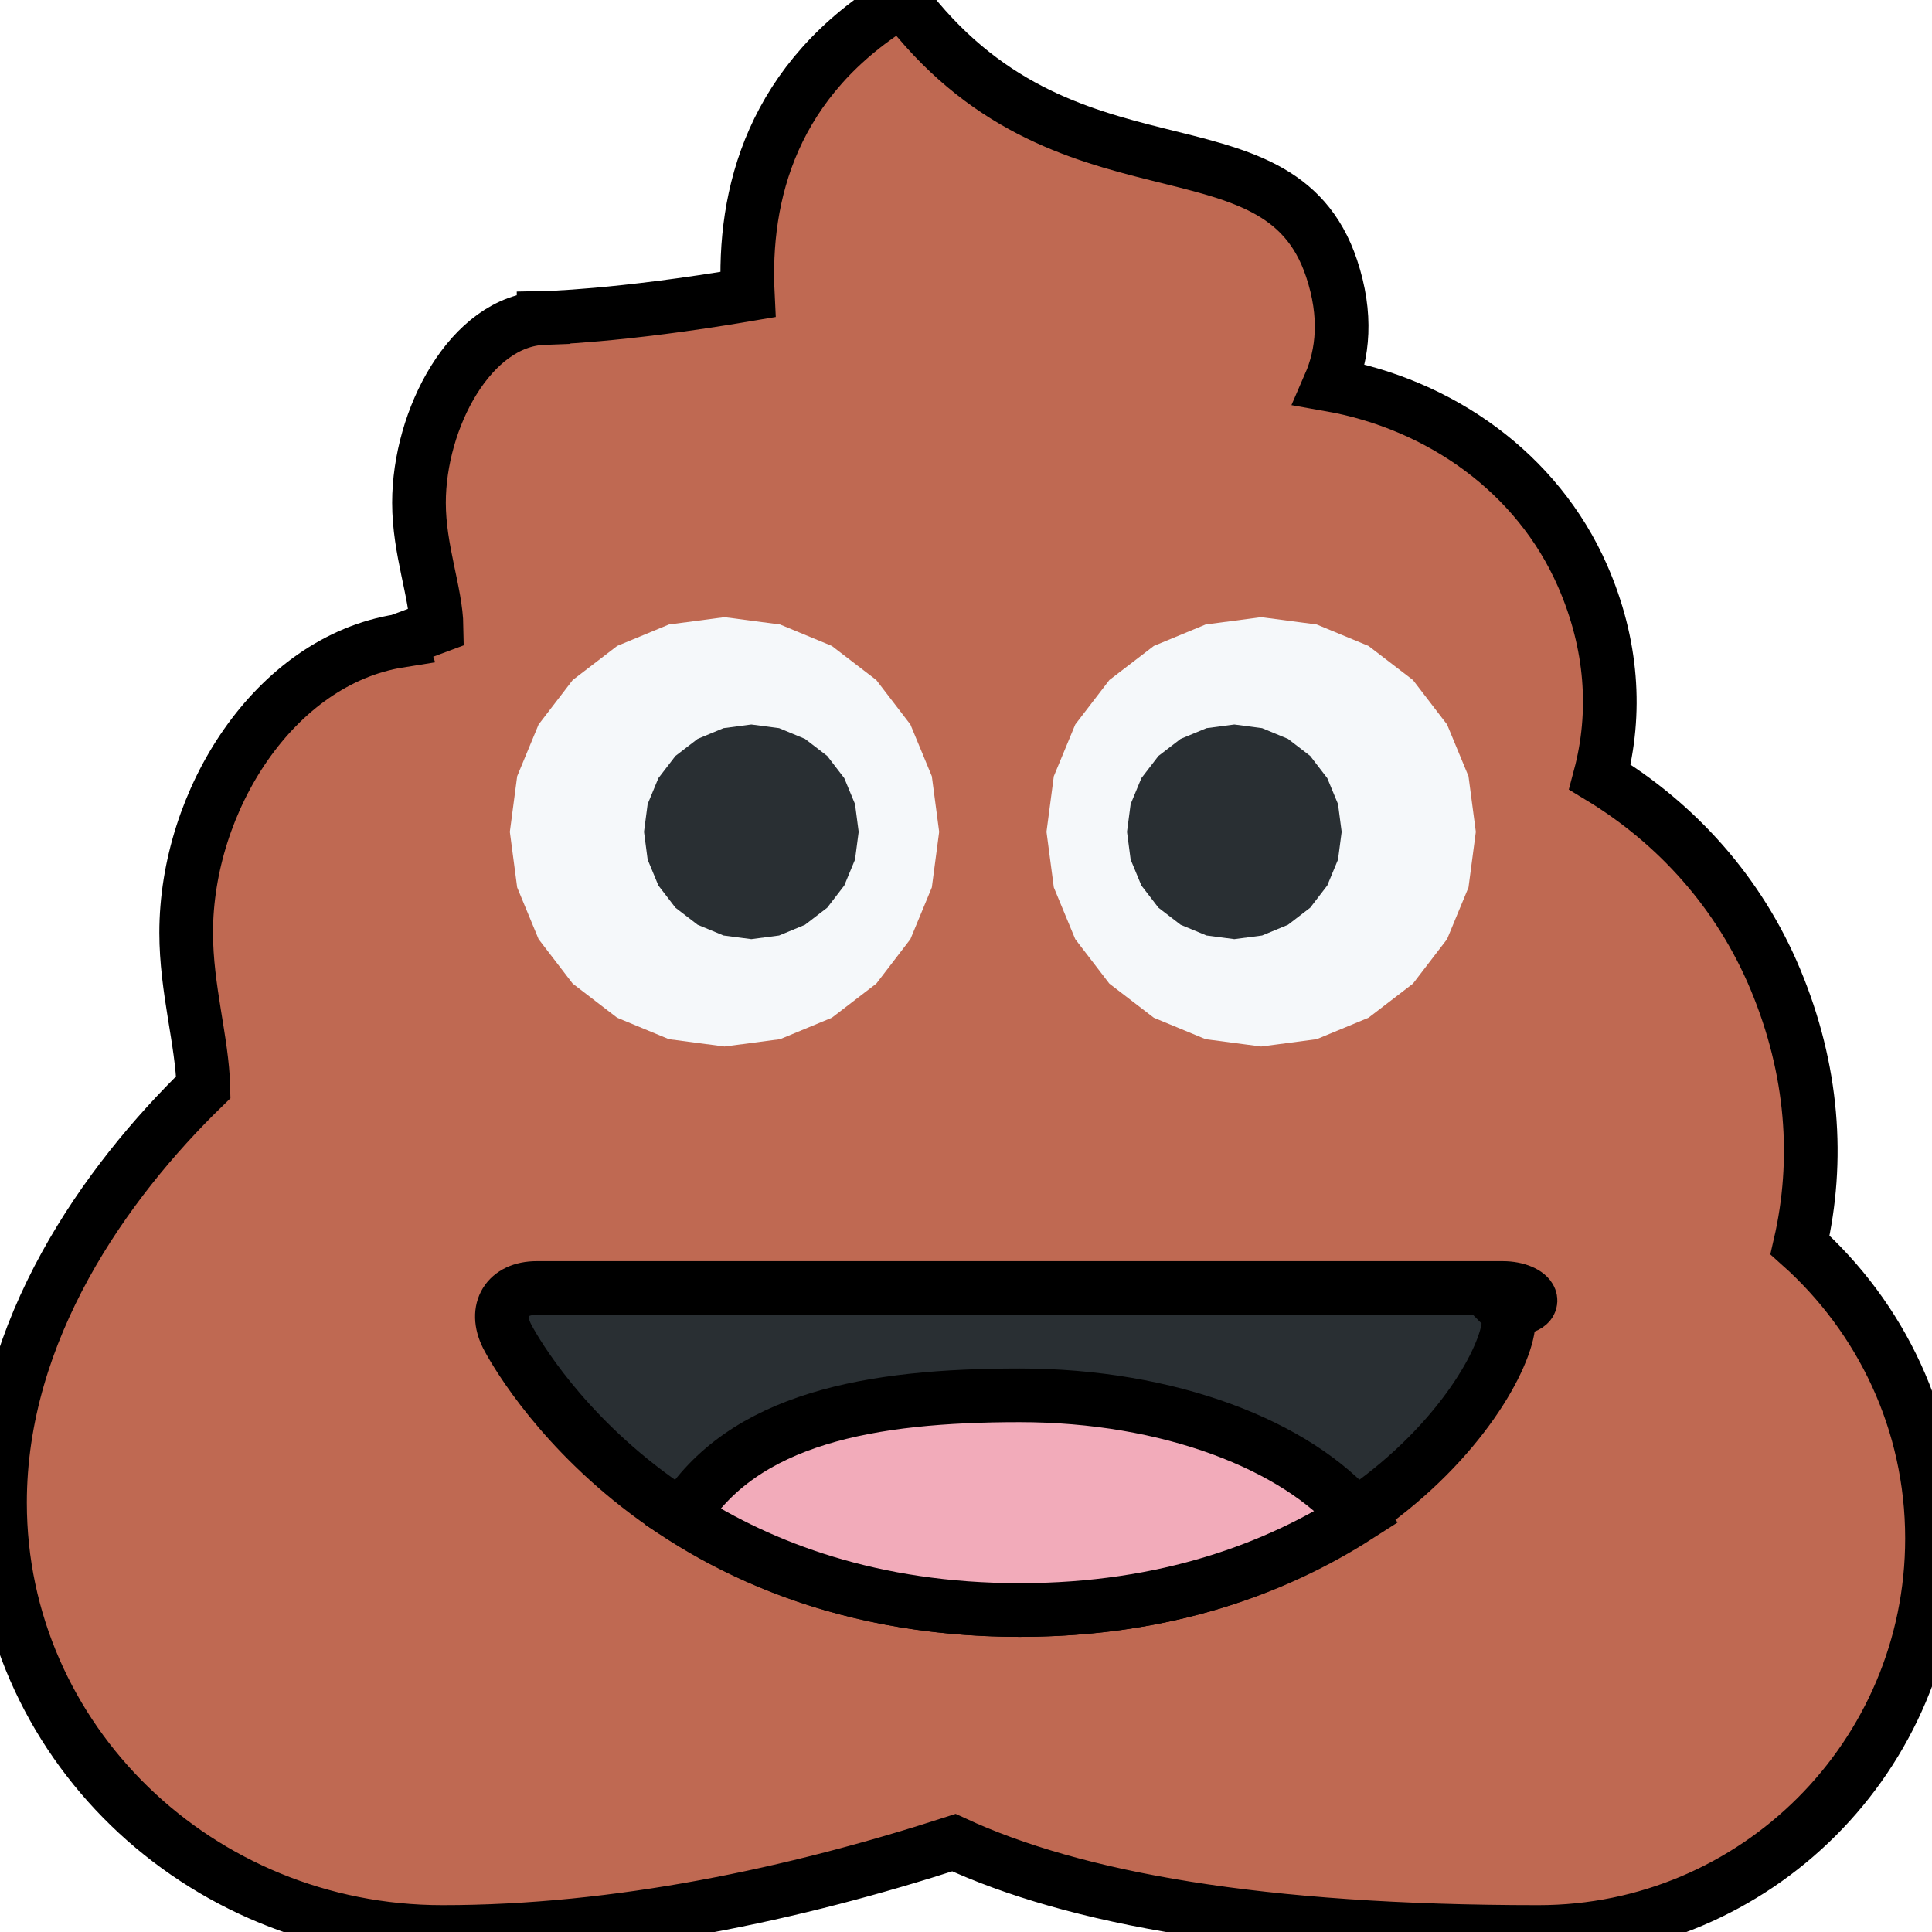
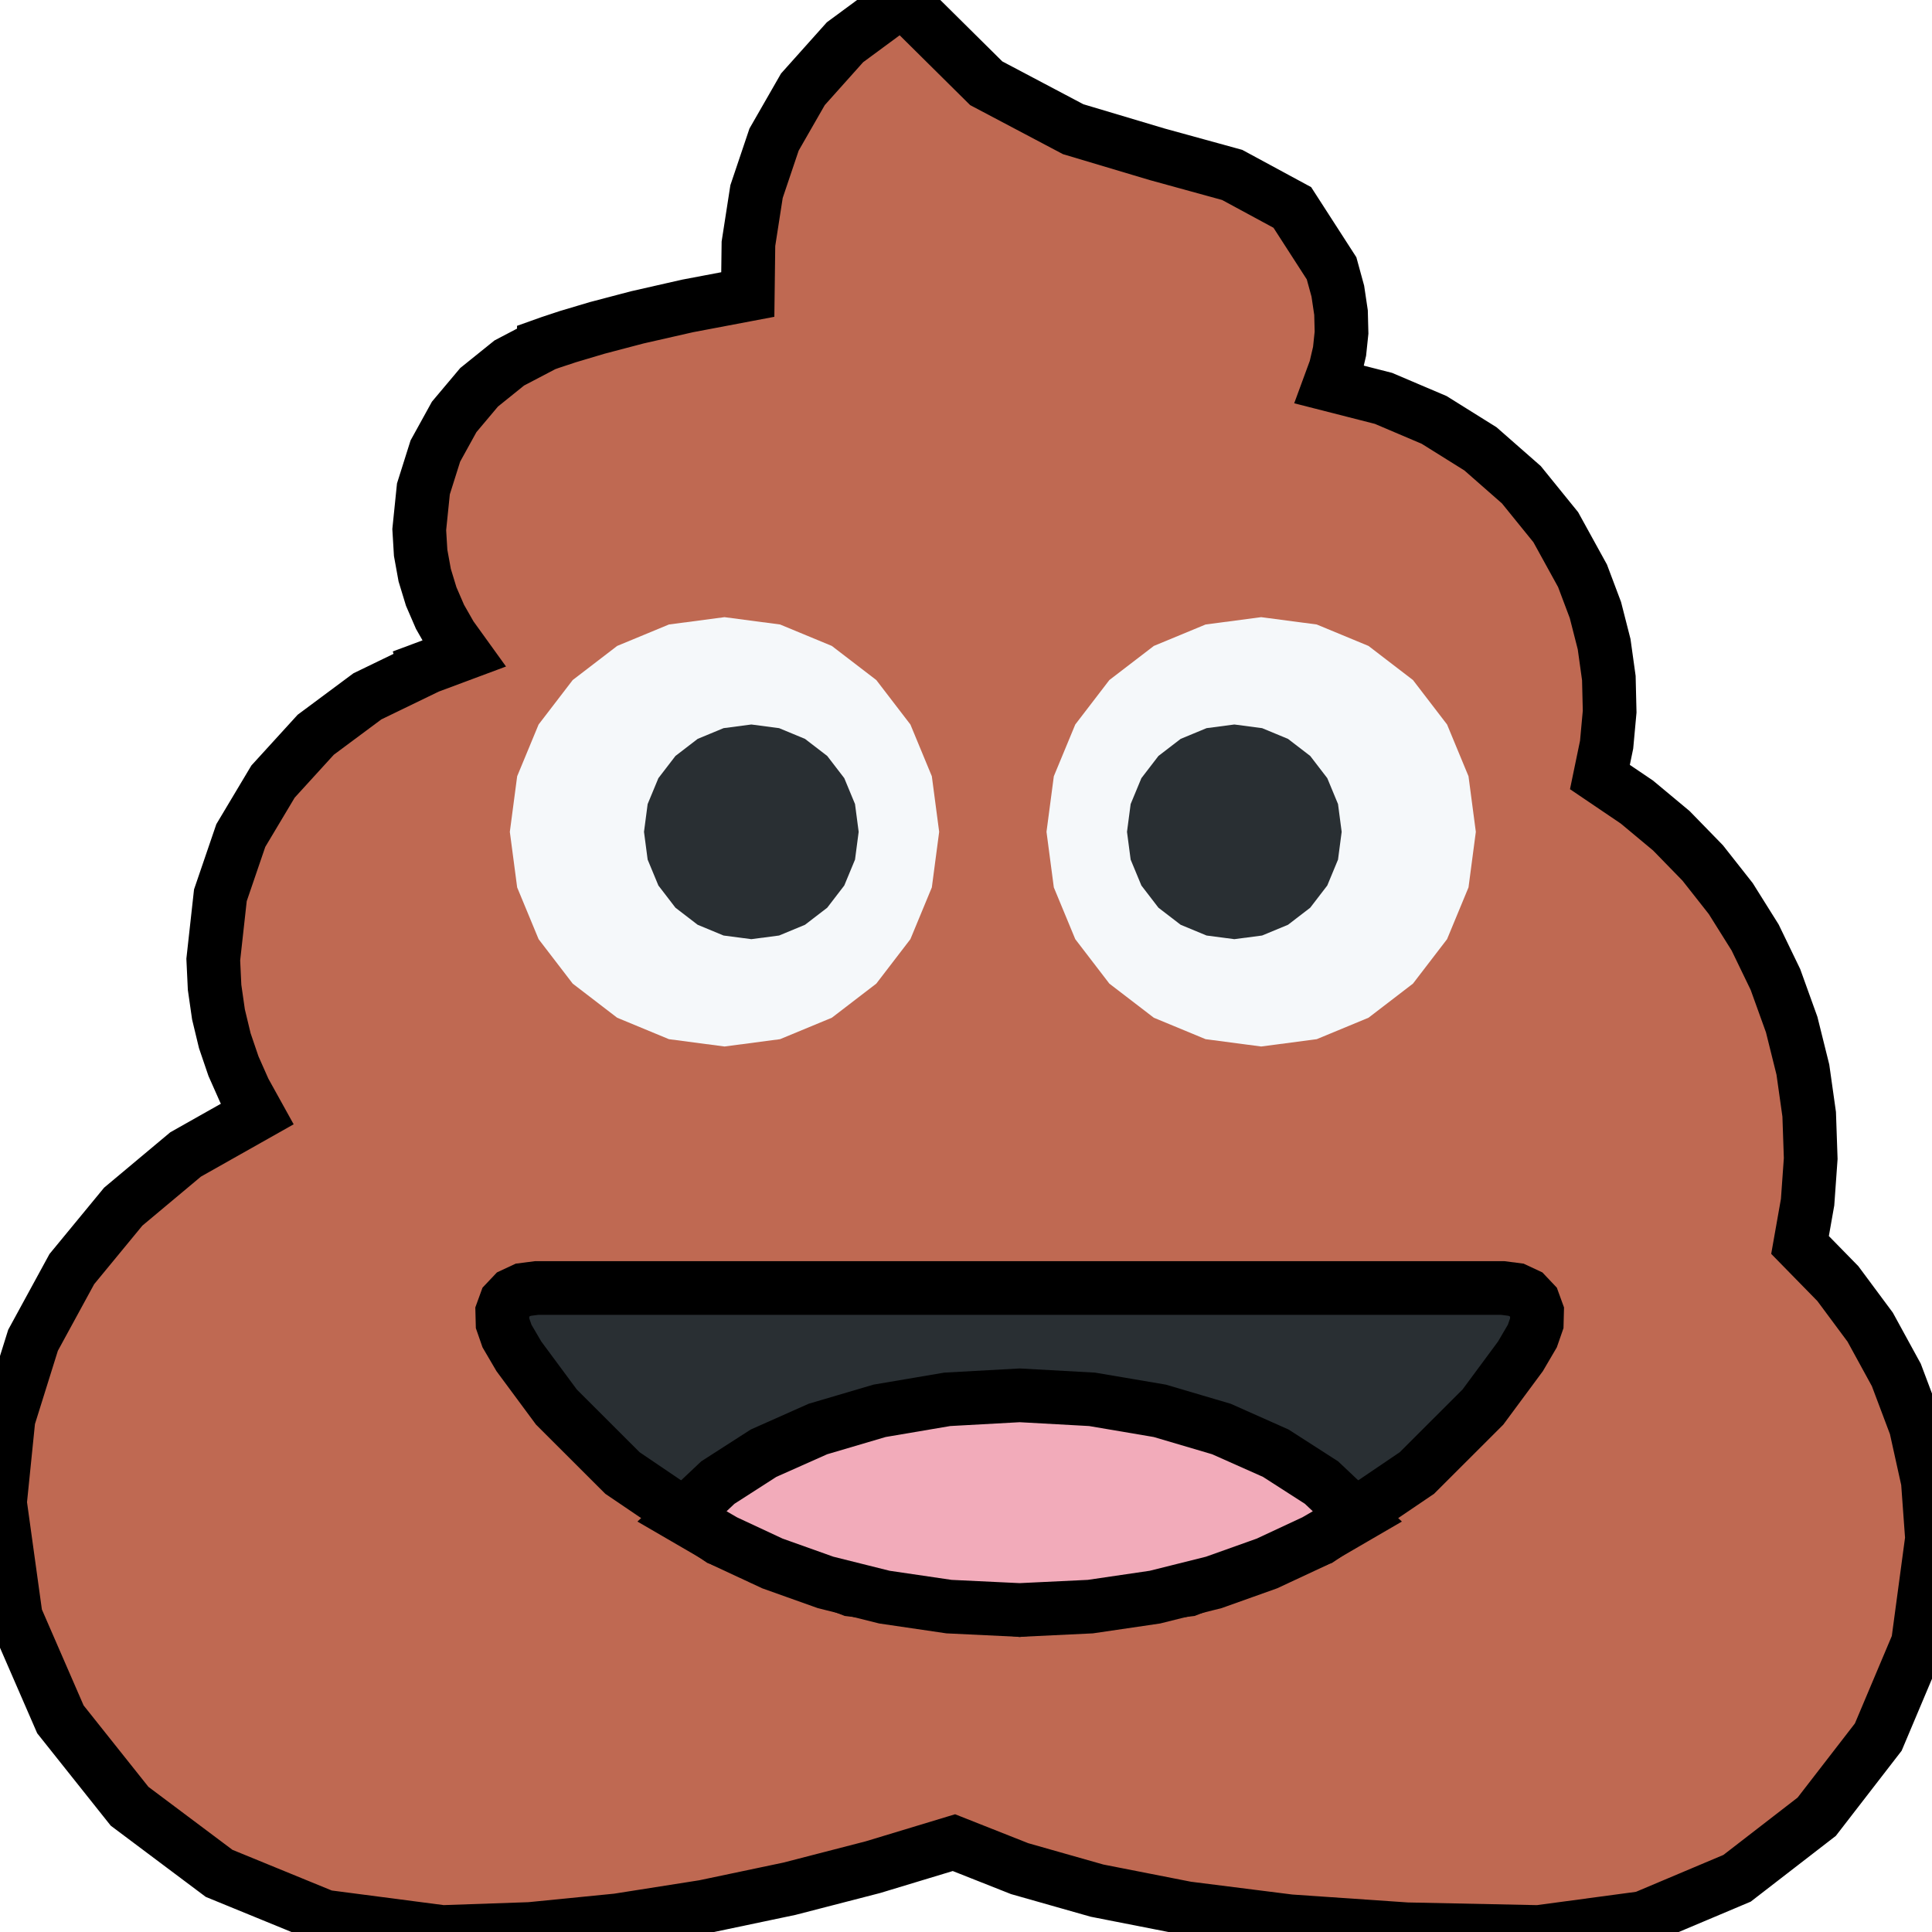
<svg xmlns="http://www.w3.org/2000/svg" viewBox="0 0 72 72">
-   <path fill="#BF6952" d="M67.082 46.396c0.728-3.156.486-6.532-0.916-9.892-1.356-3.25-3.694-5.82-6.542-7.546.636-2.384.468-4.95-0.648-7.5-1.682-3.84-5.32-6.402-9.424-7.124.498-1.144.658-2.578.072-4.334-2-6-10-2-16-9.998-4.88 2.928-5.94 7.28-5.756 10.974-4.842.824-7.61.872-7.61.872v0.004c-2.721.1-4.644 3.766-4.644 6.884 0 1.758.636 3.352.656 4.624l-1.384.516.002.006c-4.661.742-7.95 5.952-7.95 10.878 0 2.094.6 4.054.64 5.756C3.942 44.054 0 49.562 0 56c0 8.836 7.382 16 16.488 16 6.538 0 13.118-1.406 19.062-3.33C40.036 70.75 46.94 72 57.334 72 65.434 72 72 65.434 72 57.334c0-4.352-1.906-8.25-4.918-10.938z" stroke="#000000" stroke-width="2" />
-   <path fill="#292F33" d="M18.894 49.79C18.402 48.804 18.9 48 20 48h36c1.1 0 1.598.804.106.79C57.106 49.79 52 60 38 60s-19.106-10.21-19.106-10.21z" stroke="#000000" stroke-width="2" />
-   <path fill="#F2ABBA" d="M38 52c-5.542 0-10.314.844-12.584 4.512C28.4 58.422 32.506 60 38 60s9.602-1.578 12.584-3.488C48.314 53.844 43.542 52 38 52z" stroke="#000000" stroke-width="2" />
+   <path fill="#BF6952" d="M 67.082 46.396 L 67.364 44.801 L 67.48 43.175 L 67.423 41.526 L 67.188 39.861 L 66.771 38.184 L 66.166 36.504 L 65.408 34.936 L 64.5 33.487 L 63.455 32.16 L 62.285 30.959 L 61.003 29.891 L 59.624 28.958 L 59.874 27.752 L 59.987 26.521 L 59.957 25.27 L 59.781 24.006 L 59.456 22.733 L 58.976 21.458 L 57.979 19.647 L 56.697 18.065 L 55.172 16.727 L 53.446 15.649 L 51.558 14.846 L 49.552 14.334 L 49.771 13.738 L 49.922 13.092 L 49.995 12.396 L 49.976 11.65 L 49.857 10.851 L 49.624 10 L 48.161 7.731 L 45.92 6.519 L 43.124 5.75 L 39.994 4.815 L 36.754 3.103 L 33.624 0.002 L 31.49 1.575 L 29.922 3.328 L 28.847 5.202 L 28.194 7.14 L 27.892 9.084 L 27.868 10.976 L 25.624 11.401 L 23.746 11.828 L 22.252 12.221 L 21.162 12.546 L 20.495 12.767 L 20.268 12.848 L 20.268 12.852 L 18.98 13.527 L 17.855 14.433 L 16.926 15.537 L 16.224 16.81 L 15.779 18.22 L 15.624 19.736 L 15.676 20.601 L 15.827 21.433 L 16.07 22.23 L 16.397 22.986 L 16.803 23.698 L 17.28 24.36 L 15.896 24.876 L 15.898 24.882 L 13.691 25.951 L 11.766 27.382 L 10.175 29.127 L 8.974 31.138 L 8.213 33.365 L 7.948 35.76 L 7.997 36.795 L 8.142 37.805 L 8.378 38.785 L 8.701 39.733 L 9.105 40.644 L 9.588 41.516 L 6.917 43.023 L 4.593 44.968 L 2.677 47.295 L 1.231 49.948 L 0.318 52.868 L 0 56 L 0.589 60.253 L 2.251 64.075 L 4.829 67.314 L 8.166 69.815 L 12.105 71.428 L 16.488 72 L 19.757 71.887 L 23.015 71.564 L 26.242 71.056 L 29.419 70.388 L 32.528 69.585 L 35.55 68.67 L 37.999 69.639 L 40.882 70.458 L 44.227 71.115 L 48.064 71.599 L 52.423 71.898 L 57.334 72 L 61.233 71.476 L 64.736 69.998 L 67.704 67.704 L 69.998 64.736 L 71.476 61.233 L 72 57.334 L 71.845 55.199 L 71.394 53.161 L 70.671 51.241 L 69.696 49.459 L 68.492 47.837 L 67.082 46.396 Z" stroke="#000000" stroke-width="2" />
+   <path fill="#292F33" d="M 18.894 49.79 L 18.729 49.315 L 18.718 48.888 L 18.85 48.525 L 19.115 48.245 L 19.502 48.064 L 20 48 L 56 48 L 56.498 48.064 L 56.885 48.245 L 57.15 48.525 L 57.282 48.888 L 57.271 49.315 L 57.106 49.79 L 56.663 50.546 L 55.264 52.437 L 52.803 54.895 L 49.176 57.353 L 44.276 59.244 L 38 60 L 31.724 59.244 L 26.824 57.353 L 23.197 54.895 L 20.736 52.437 L 19.337 50.546 L 18.894 49.79 Z" stroke="#000000" stroke-width="2" />
+   <path fill="#F2ABBA" d="M 38 52 L 35.301 52.149 L 32.779 52.577 L 30.481 53.255 L 28.456 54.156 L 26.752 55.251 L 25.416 56.512 L 27.003 57.434 L 28.784 58.265 L 30.767 58.972 L 32.959 59.52 L 35.367 59.874 L 38 60 L 40.633 59.874 L 43.042 59.52 L 45.234 58.972 L 47.217 58.265 L 48.998 57.434 L 50.584 56.512 L 49.248 55.251 L 47.544 54.156 L 45.519 53.255 L 43.221 52.577 L 40.699 52.149 L 38 52 Z" stroke="#000000" stroke-width="2" />
  <path d="M 35 31 L 34.727 33.071 L 33.928 35 L 32.657 36.657 L 31 37.928 L 29.071 38.727 L 27 39 L 24.929 38.727 L 23 37.928 L 21.343 36.657 L 20.072 35 L 19.273 33.071 L 19 31 L 19.273 28.929 L 20.072 27 L 21.343 25.343 L 23 24.072 L 24.929 23.273 L 27 23 L 29.071 23.273 L 31 24.072 L 32.657 25.343 L 33.928 27 L 34.727 28.929 Z" fill="#F5F8FA" />
  <path d="M 55 31 L 54.727 33.071 L 53.928 35 L 52.657 36.657 L 51 37.928 L 49.071 38.727 L 47 39 L 44.929 38.727 L 43 37.928 L 41.343 36.657 L 40.072 35 L 39.273 33.071 L 39 31 L 39.273 28.929 L 40.072 27 L 41.343 25.343 L 43 24.072 L 44.929 23.273 L 47 23 L 49.071 23.273 L 51 24.072 L 52.657 25.343 L 53.928 27 L 54.727 28.929 Z" fill="#F5F8FA" />
  <path d="M 32 31 L 31.864 32.035 L 31.464 33 L 30.828 33.828 L 30 34.464 L 29.035 34.864 L 28 35 L 26.965 34.864 L 26 34.464 L 25.172 33.828 L 24.536 33 L 24.136 32.035 L 24 31 L 24.136 29.965 L 24.536 29 L 25.172 28.172 L 26 27.536 L 26.965 27.136 L 28 27 L 29.035 27.136 L 30 27.536 L 30.828 28.172 L 31.464 29 L 31.864 29.965 Z" fill="#292F33" />
  <path d="M 50 31 L 49.864 32.035 L 49.464 33 L 48.828 33.828 L 48 34.464 L 47.035 34.864 L 46 35 L 44.965 34.864 L 44 34.464 L 43.172 33.828 L 42.536 33 L 42.136 32.035 L 42 31 L 42.136 29.965 L 42.536 29 L 43.172 28.172 L 44 27.536 L 44.965 27.136 L 46 27 L 47.035 27.136 L 48 27.536 L 48.828 28.172 L 49.464 29 L 49.864 29.965 Z" fill="#292F33" />
</svg>
